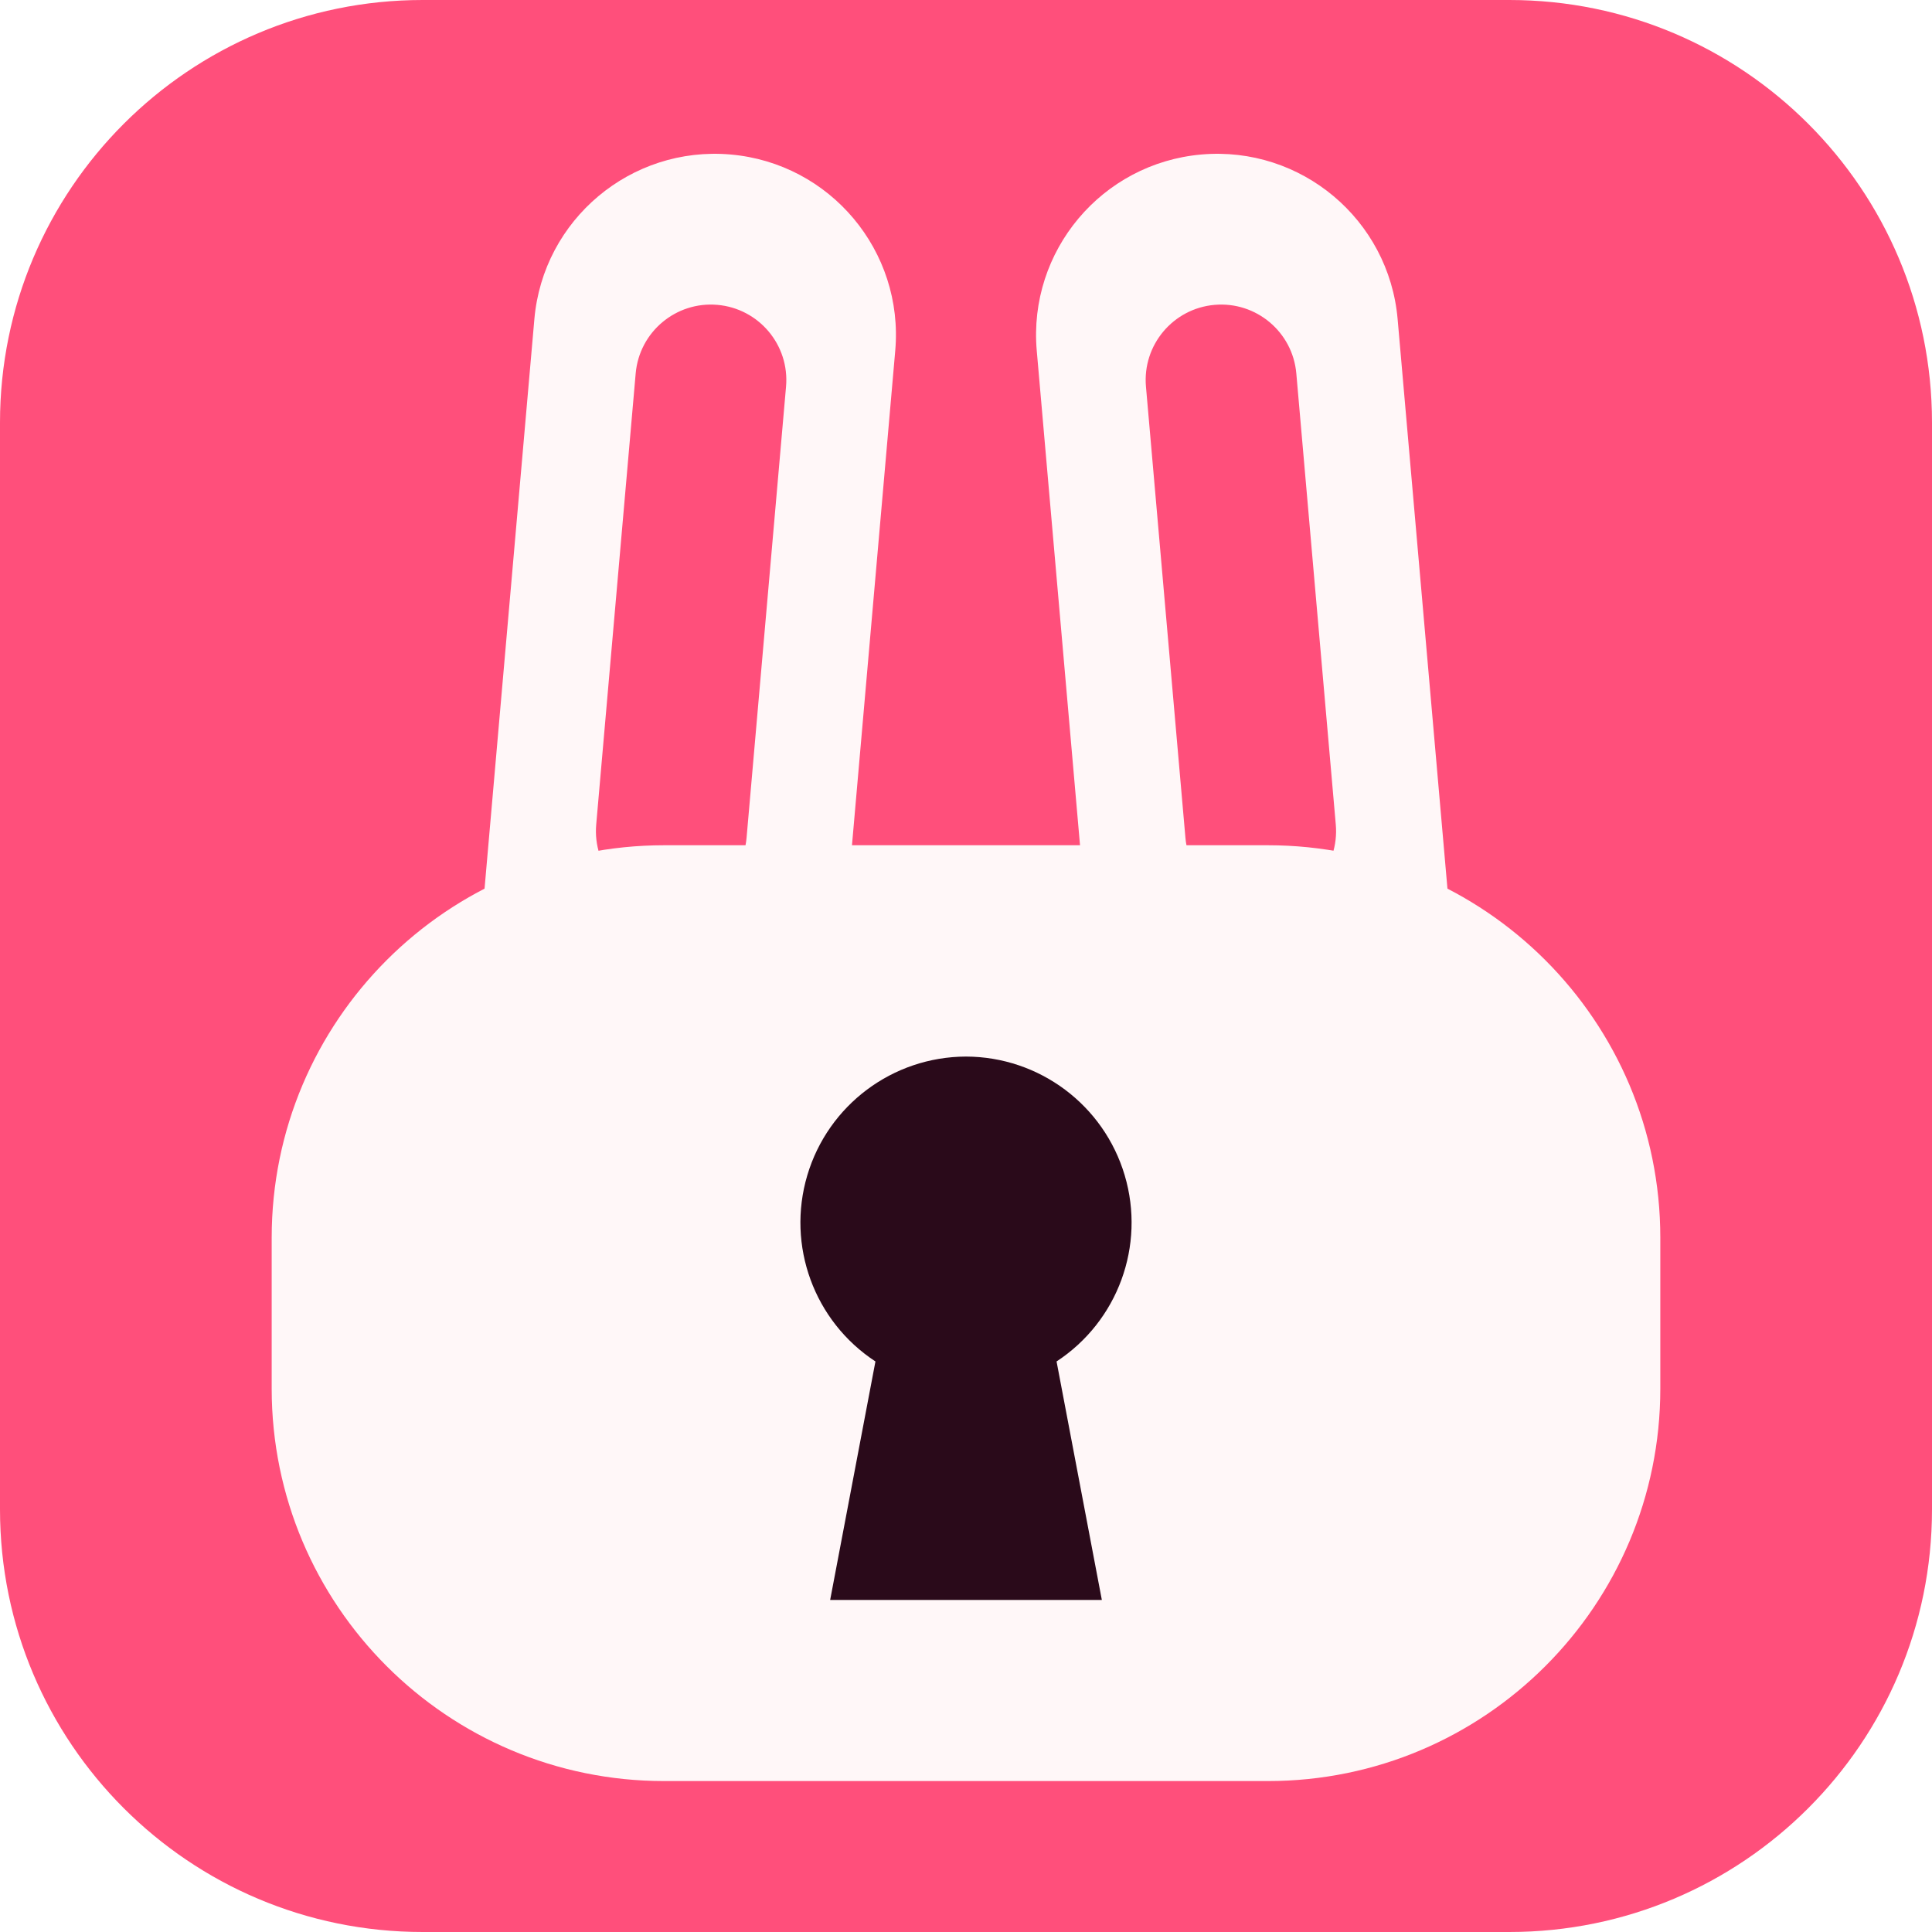
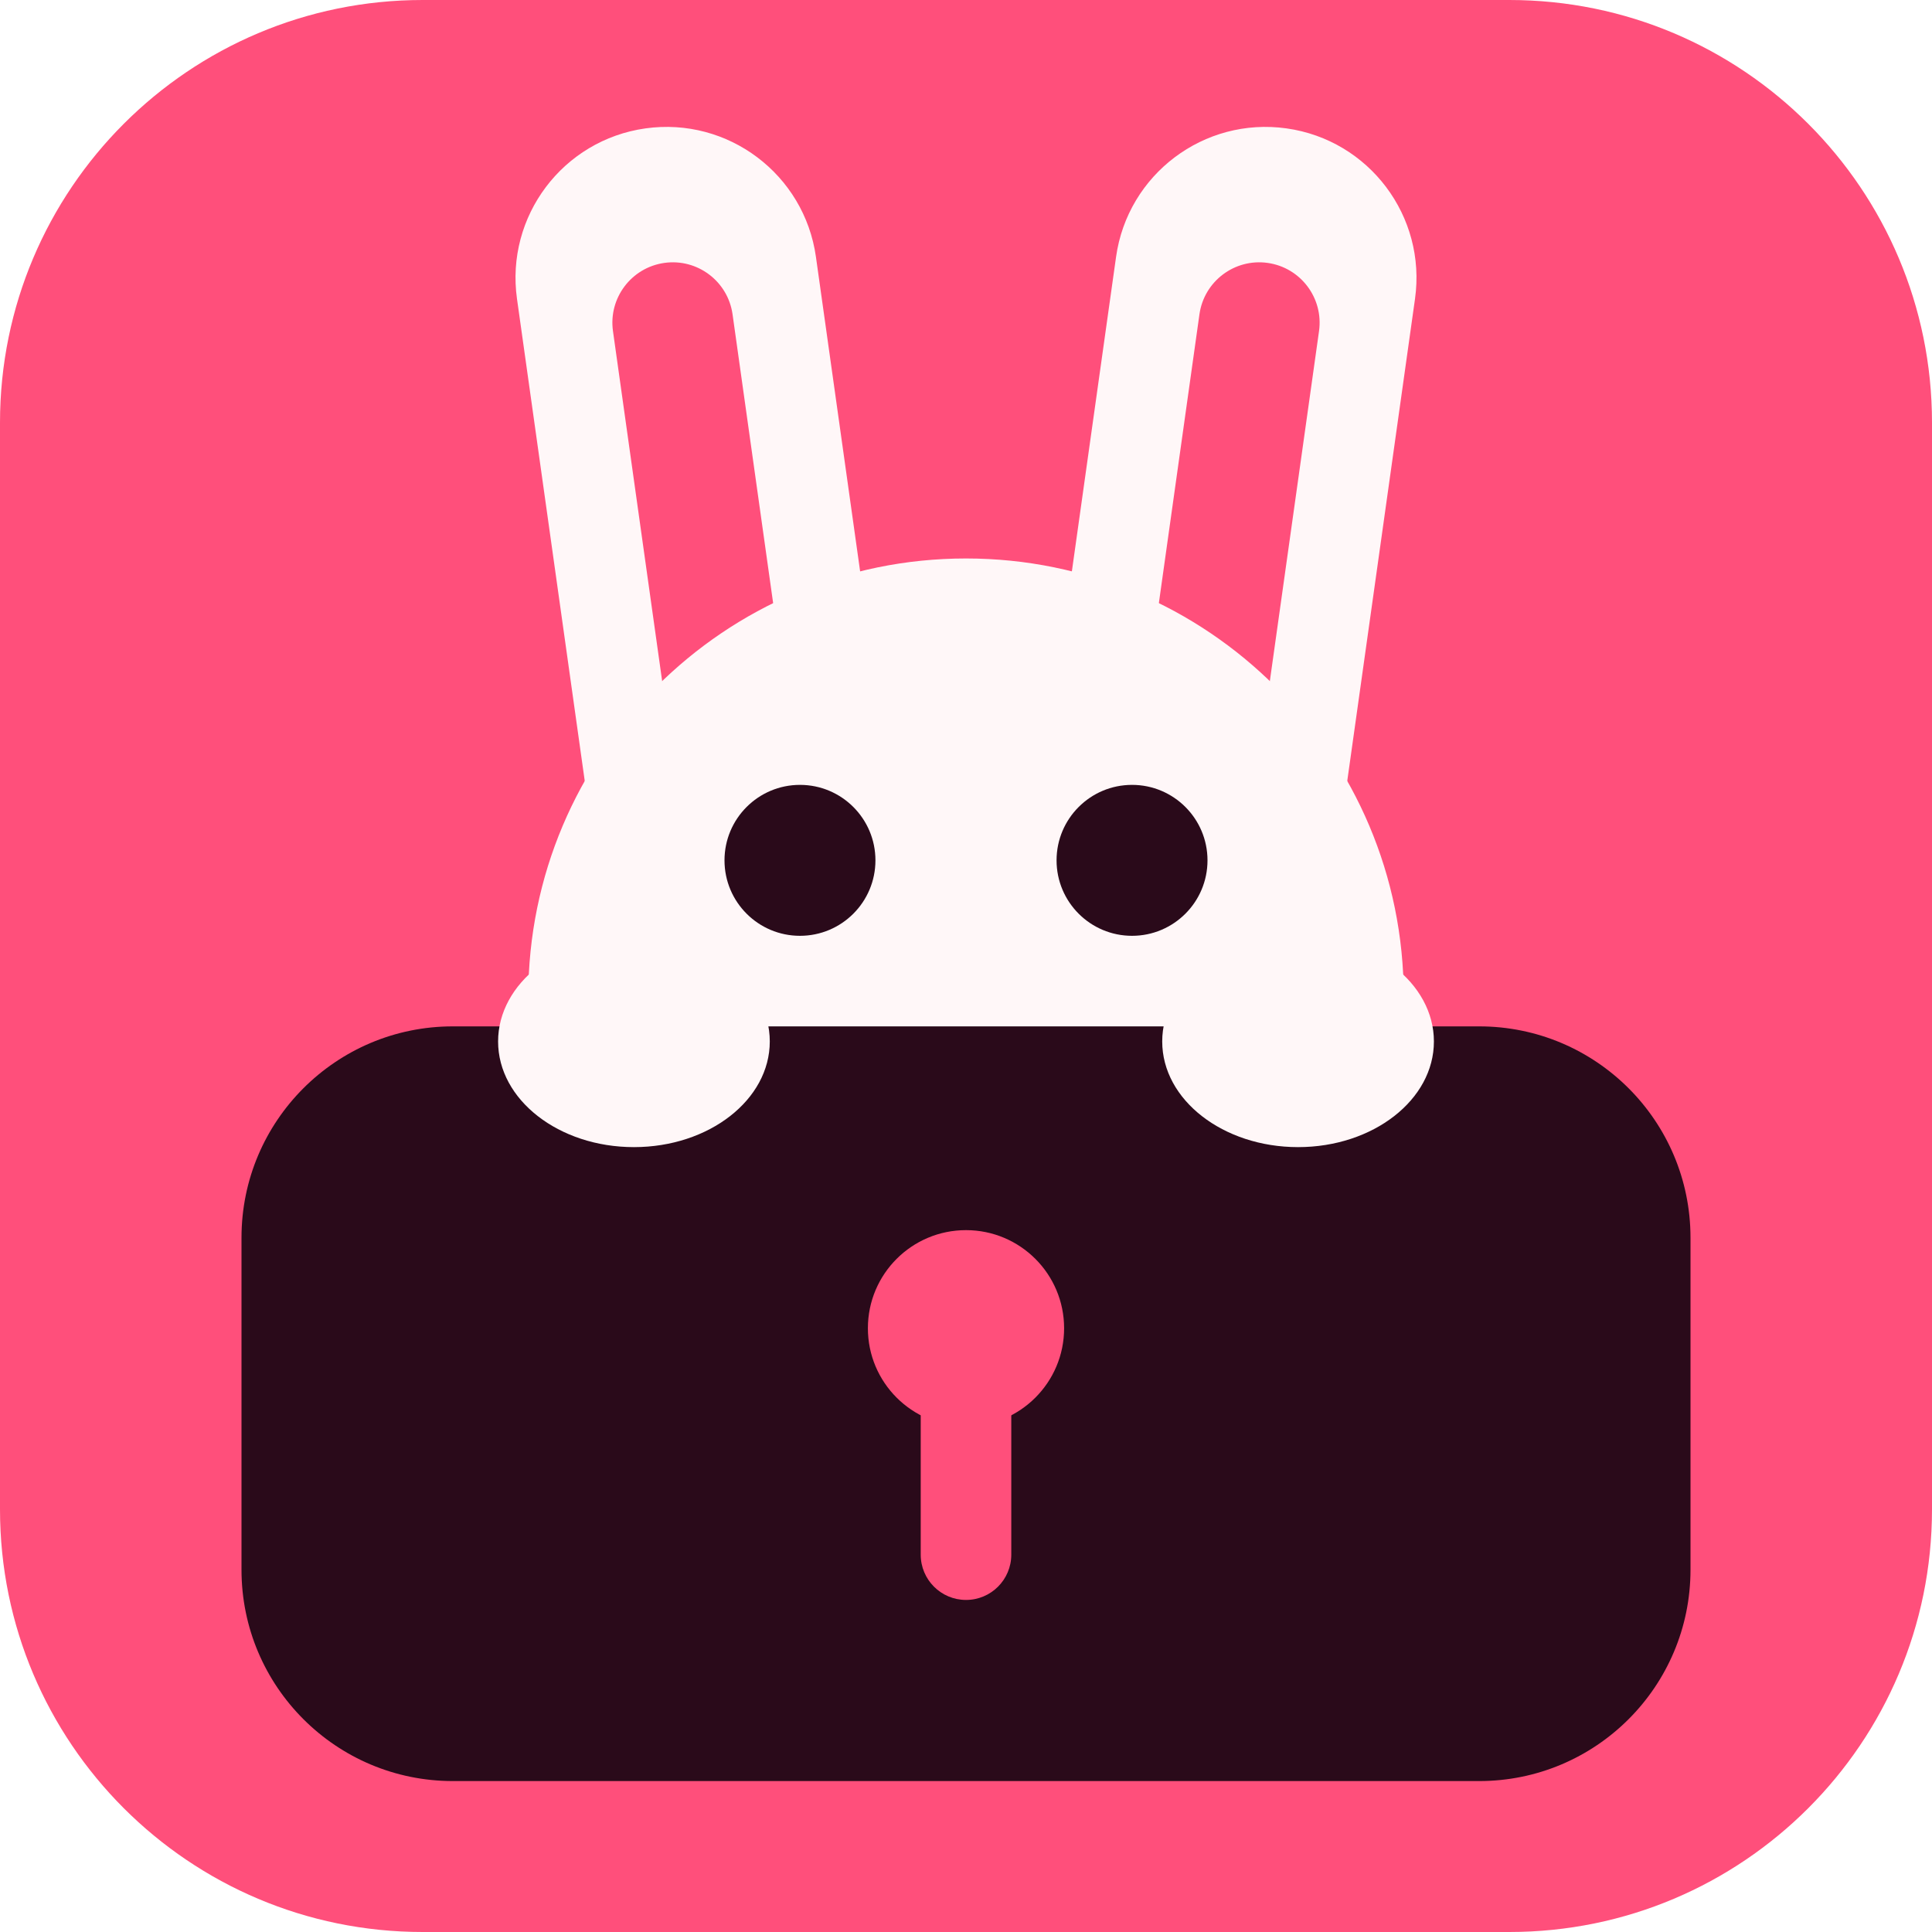
<svg xmlns="http://www.w3.org/2000/svg" viewBox="0 0 128 128">
-   <rect width="128" height="128" rx="28" fill="#FF4F7B" />
-   <g transform="rotate(5 43 72)">
-     <rect x="31" y="10" width="24" height="66" rx="12" fill="#FFF7F8" />
-     <rect class="inner" x="38" y="20" width="10" height="40" rx="5" fill="#FF4F7B" />
+   <style>.bg{fill:#FF4F7B}.rabbit{fill:#FFF7F8}.inner{fill:#FF4F7B}.eye{fill:#2A0A1A}.lock{fill:#2A0A1A}.keyhole{fill:#FF4F7B}</style>
+   <rect class="bg" width="128" height="128" rx="28" />
+   <g transform="rotate(-8 50 60)">
+     <rect class="rabbit" x="40" y="8" width="20" height="54" rx="10" />
+     <rect class="inner" x="46" y="17" width="8" height="34" rx="4" />
  </g>
-   <g transform="rotate(-5 85 72)">
-     <rect x="73" y="10" width="24" height="66" rx="12" fill="#FFF7F8" />
-     <rect class="inner" x="80" y="20" width="10" height="40" rx="5" fill="#FF4F7B" />
+   <g transform="rotate(8 78 60)">
+     <rect class="rabbit" x="68" y="8" width="20" height="54" rx="10" />
+     <rect class="inner" x="74" y="17" width="8" height="34" rx="4" />
  </g>
-   <rect x="18" y="56" width="92" height="62" rx="26" fill="#FFF7F8" />
-   <path fill="#2A0A1A" d="M64 70a11 11 0 0 1 6 20.2L73 106H55l3-15.8A11 11 0 0 1 64 70z" />
+   <circle class="rabbit" cx="64" cy="66" r="29" />
+   <circle class="eye" cx="53" cy="57" r="5" />
+   <circle class="eye" cx="75" cy="57" r="5" />
+   <rect class="lock" x="16" y="68" width="96" height="50" rx="14" />
+   <ellipse class="rabbit" cx="42" cy="69" rx="9" ry="7" />
+   <ellipse class="rabbit" cx="86" cy="69" rx="9" ry="7" />
+   <circle class="keyhole" cx="64" cy="88" r="6.5" />
+   <rect class="keyhole" x="61" y="90" width="6" height="16" rx="3" />
</svg>
